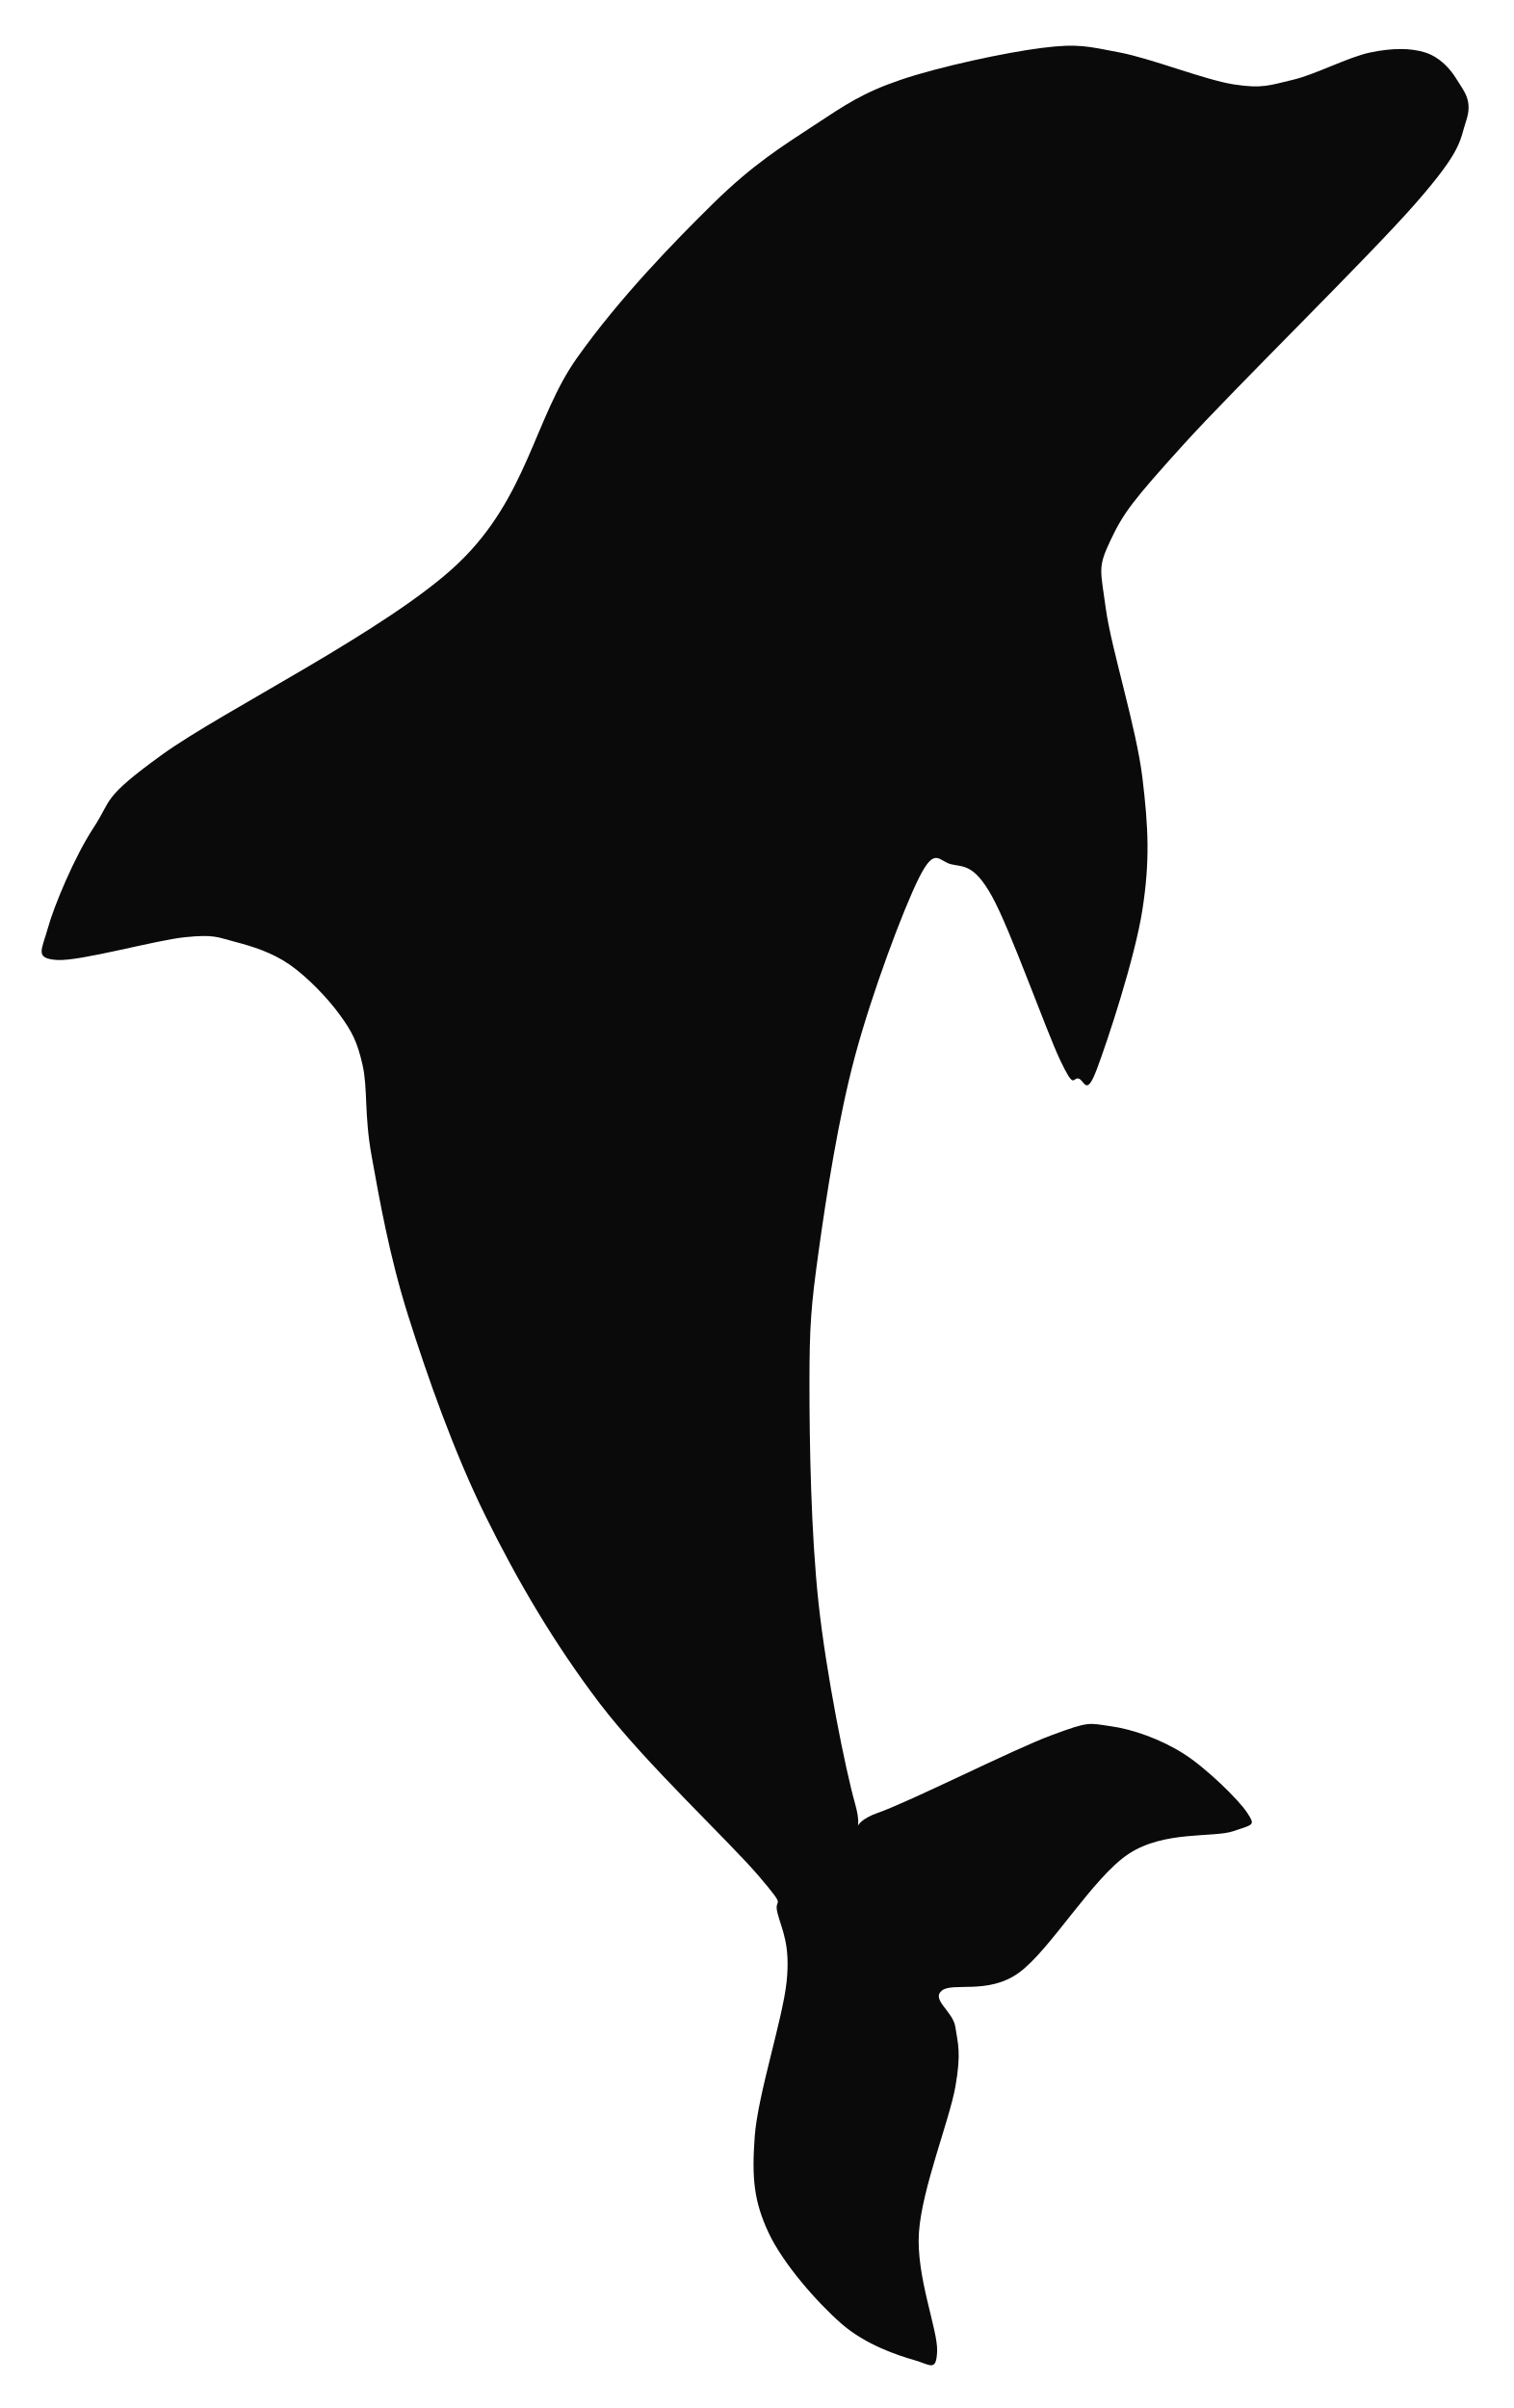
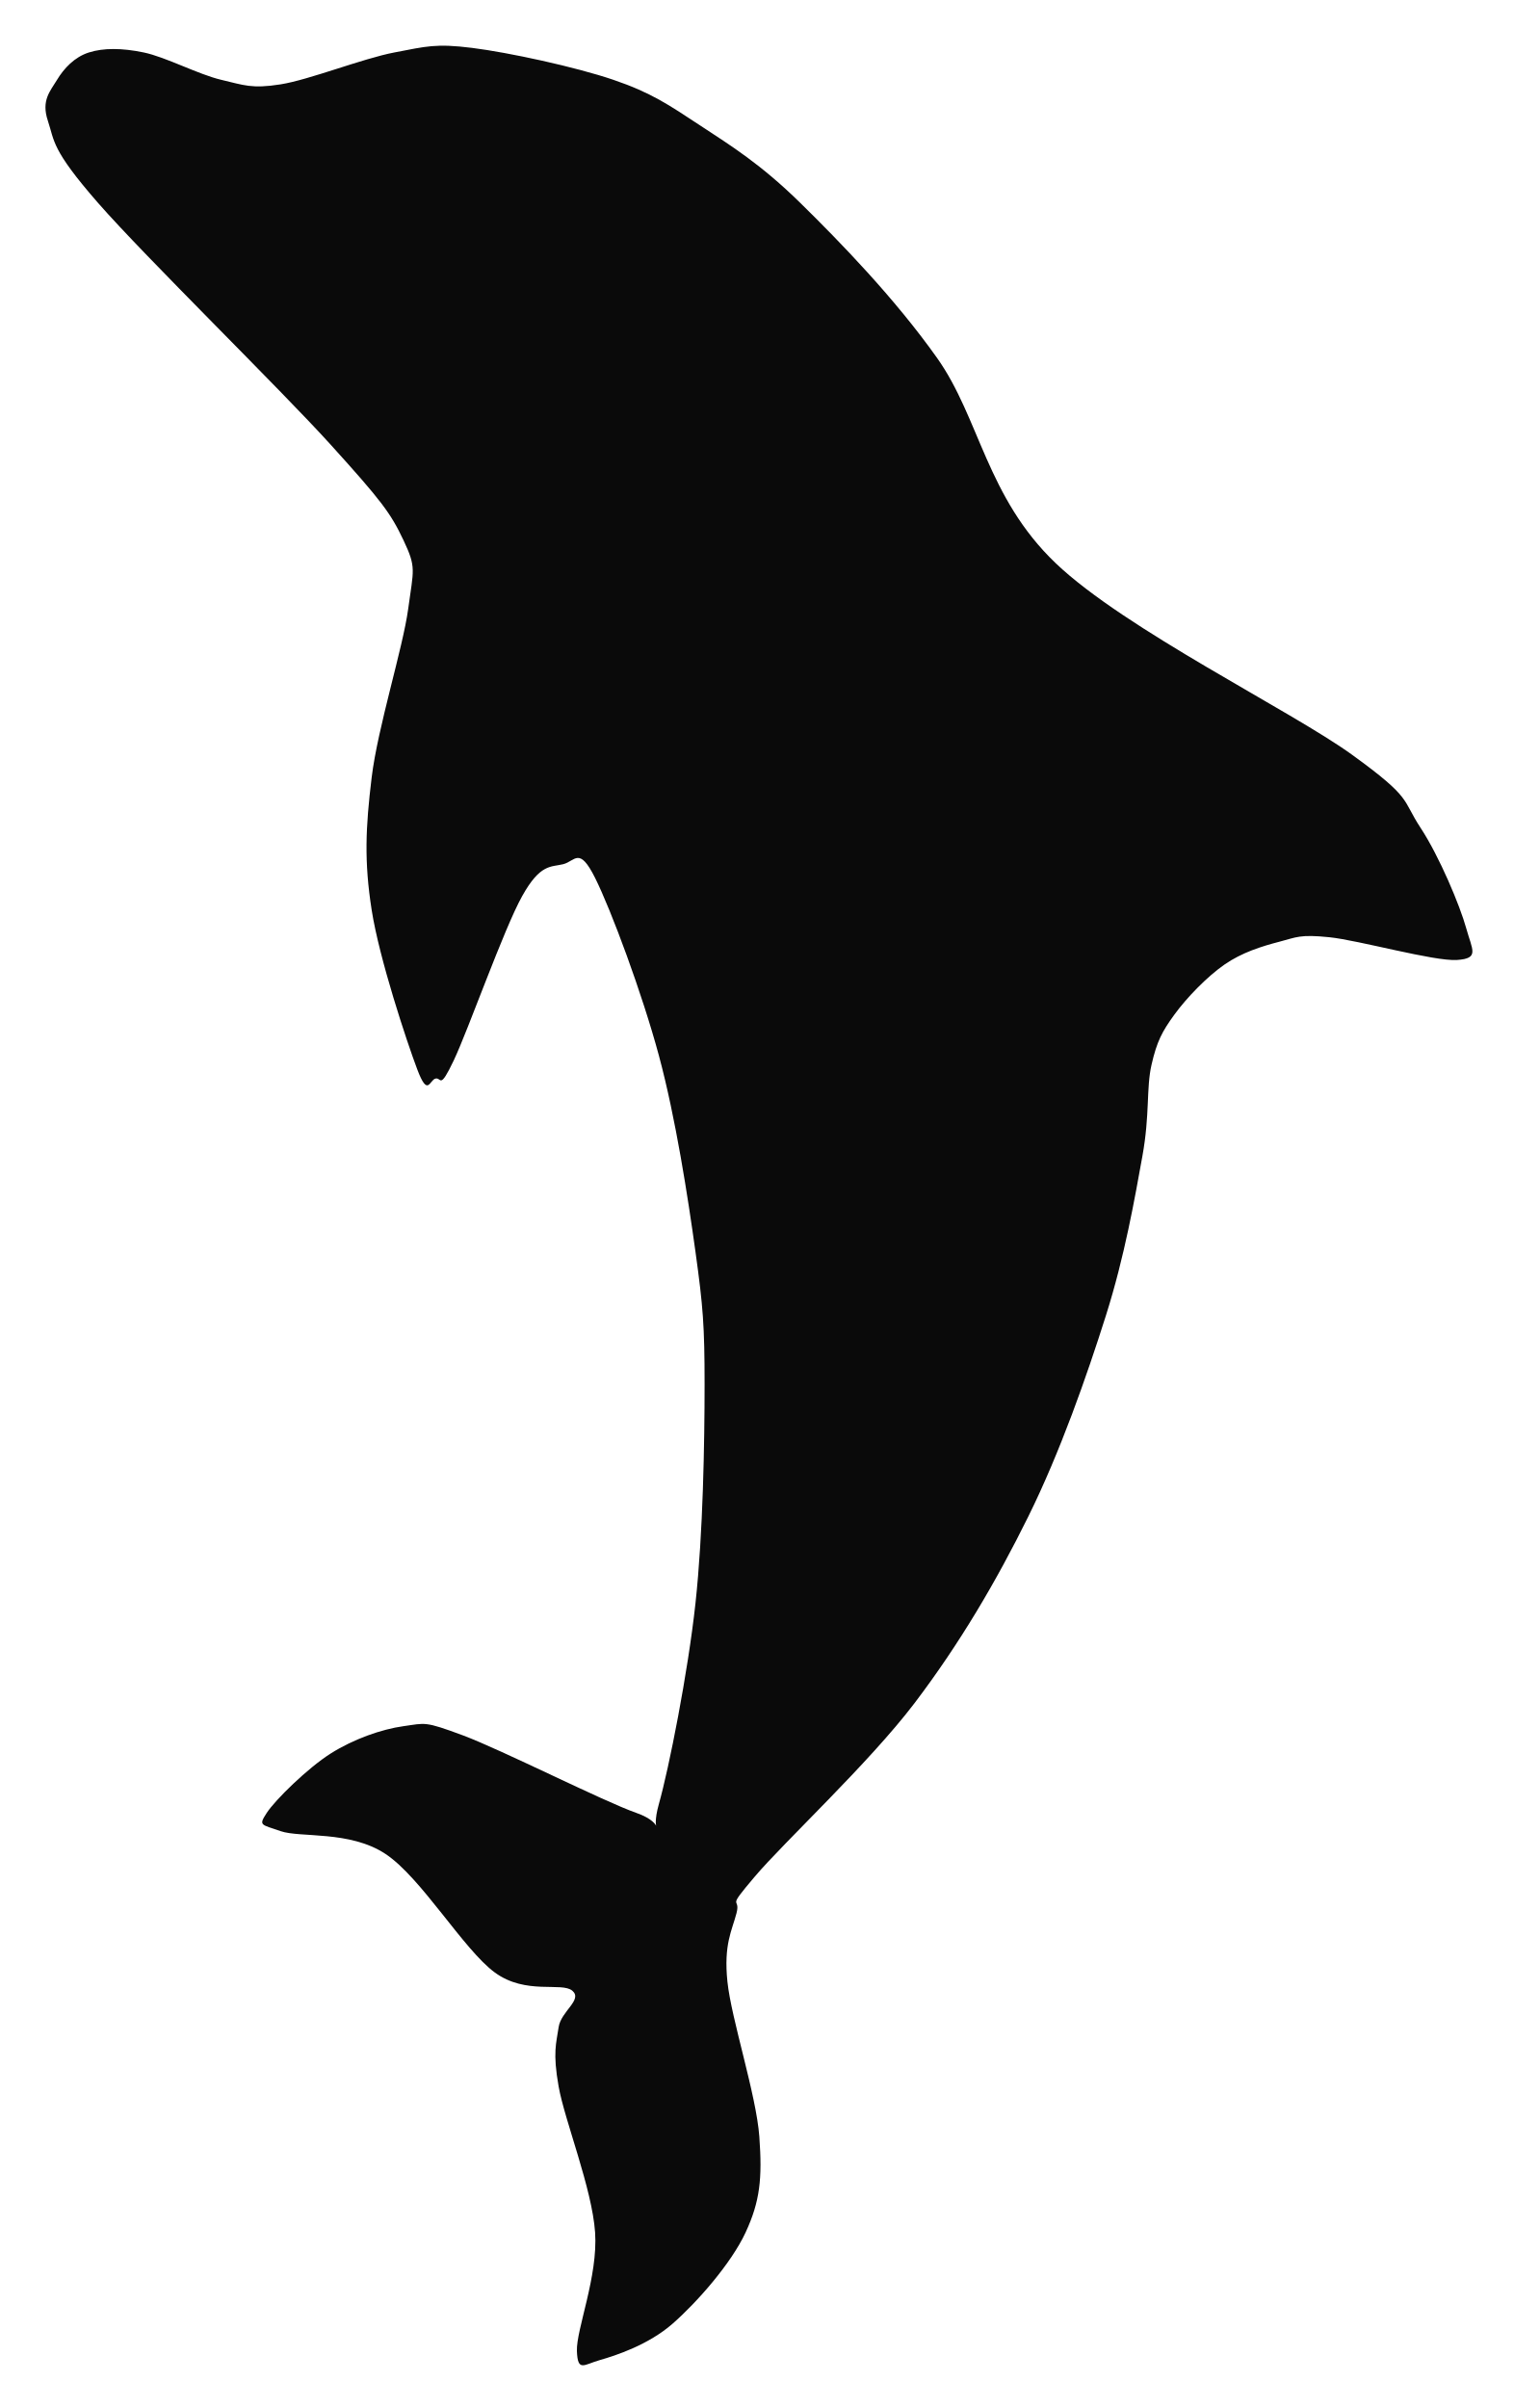
<svg xmlns="http://www.w3.org/2000/svg" viewBox="7.14 37.43 189.71 301.71">
-   <path d="M 137.71 43.43 C 142.28 42.86, 143.43 43.24, 147.43 44.00 C 151.43 44.76, 158.09 47.43, 161.71 48.00 C 165.33 48.57, 166.28 48.10, 169.14 47.43 C 172.00 46.76, 176.10 44.57, 178.86 44.00 C 181.62 43.43, 183.90 43.43, 185.71 44.00 C 187.52 44.57, 188.85 46.00, 189.71 47.43 C 190.57 48.86, 191.72 50.00, 190.86 52.57 C 190.00 55.14, 190.47 56.10, 184.57 62.86 C 178.66 69.62, 161.81 86.09, 155.43 93.14 C 149.05 100.19, 147.91 101.71, 146.29 105.14 C 144.67 108.57, 145.04 108.76, 145.71 113.71 C 146.38 118.66, 149.53 128.57, 150.29 134.86 C 151.05 141.15, 151.24 145.34, 150.29 151.43 C 149.34 157.53, 145.90 167.91, 144.57 171.43 C 143.24 174.95, 143.05 172.76, 142.29 172.57 C 141.53 172.38, 141.81 174.10, 140.00 170.29 C 138.19 166.48, 133.72 153.81, 131.43 149.71 C 129.15 145.61, 127.81 146.09, 126.29 145.71 C 124.77 145.33, 124.29 143.43, 122.29 147.43 C 120.29 151.43, 116.39 161.90, 114.29 169.71 C 112.19 177.52, 110.66 187.43, 109.71 194.29 C 108.76 201.15, 108.57 203.53, 108.57 210.86 C 108.57 218.19, 108.76 229.53, 109.71 238.29 C 110.66 247.05, 113.05 259.05, 114.29 263.43 C 115.53 267.81, 113.05 266.00, 117.14 264.57 C 121.23 263.14, 134.00 256.67, 138.86 254.86 C 143.72 253.05, 143.53 253.33, 146.29 253.71 C 149.05 254.09, 152.57 255.33, 155.43 257.14 C 158.29 258.95, 162.38 262.95, 163.43 264.57 C 164.48 266.19, 164.19 266.00, 161.71 266.86 C 159.23 267.72, 153.04 266.76, 148.57 269.71 C 144.09 272.66, 138.77 281.71, 134.86 284.57 C 130.96 287.43, 126.47 285.72, 125.14 286.86 C 123.81 288.00, 126.57 289.43, 126.86 291.43 C 127.15 293.43, 127.62 294.58, 126.86 298.86 C 126.10 303.14, 122.67 311.62, 122.29 317.14 C 121.91 322.66, 124.67 329.33, 124.57 332.00 C 124.47 334.67, 123.71 333.71, 121.71 333.14 C 119.71 332.57, 115.62 331.24, 112.57 328.57 C 109.52 325.90, 105.24 321.04, 103.43 317.14 C 101.62 313.24, 101.33 310.38, 101.71 305.14 C 102.09 299.90, 105.23 290.38, 105.71 285.71 C 106.19 281.04, 105.14 279.33, 104.57 277.14 C 104.00 274.95, 106.00 276.95, 102.29 272.57 C 98.58 268.19, 88.01 258.38, 82.29 250.86 C 76.58 243.34, 72.00 235.53, 68.00 227.43 C 64.00 219.34, 60.67 209.81, 58.29 202.29 C 55.91 194.77, 54.66 187.53, 53.71 182.29 C 52.76 177.05, 53.24 173.81, 52.57 170.86 C 51.90 167.91, 51.23 166.66, 49.71 164.57 C 48.19 162.47, 45.62 159.81, 43.43 158.29 C 41.24 156.77, 38.76 156.00, 36.57 155.43 C 34.38 154.86, 34.00 154.48, 30.29 154.86 C 26.58 155.24, 17.15 157.90, 14.29 157.71 C 11.43 157.52, 12.38 156.47, 13.14 153.71 C 13.90 150.95, 16.48 144.76, 18.86 141.14 C 21.24 137.52, 19.81 137.52, 27.43 132.00 C 35.05 126.48, 55.90 116.28, 64.57 108.00 C 73.24 99.72, 74.10 89.81, 79.43 82.29 C 84.76 74.77, 91.62 67.72, 96.57 62.86 C 101.52 58.00, 105.23 55.71, 109.14 53.14 C 113.05 50.57, 115.24 49.05, 120.00 47.43 C 124.76 45.81, 133.14 44.00, 137.71 43.43 Z" fill="#0a0a0a" />
+   <path d="M 66.29 43.43 C 61.72 42.86, 60.57 43.24, 56.57 44.00 C 52.57 44.76, 45.91 47.43, 42.29 48.00 C 38.67 48.57, 37.72 48.10, 34.86 47.43 C 32.00 46.76, 27.90 44.57, 25.14 44.00 C 22.38 43.43, 20.10 43.43, 18.29 44.00 C 16.48 44.57, 15.15 46.00, 14.29 47.43 C 13.43 48.86, 12.28 50.00, 13.14 52.57 C 14.00 55.14, 13.53 56.10, 19.43 62.86 C 25.34 69.62, 42.19 86.09, 48.57 93.14 C 54.95 100.19, 56.09 101.71, 57.71 105.14 C 59.33 108.57, 58.96 108.76, 58.29 113.71 C 57.62 118.66, 54.47 128.57, 53.71 134.86 C 52.95 141.15, 52.76 145.34, 53.71 151.43 C 54.66 157.53, 58.10 167.91, 59.43 171.43 C 60.76 174.95, 60.95 172.76, 61.71 172.57 C 62.47 172.38, 62.19 174.10, 64.00 170.29 C 65.81 166.48, 70.28 153.81, 72.57 149.71 C 74.85 145.61, 76.19 146.09, 77.71 145.71 C 79.23 145.33, 79.71 143.43, 81.71 147.43 C 83.71 151.43, 87.61 161.90, 89.71 169.71 C 91.81 177.52, 93.34 187.43, 94.29 194.29 C 95.24 201.15, 95.43 203.53, 95.43 210.86 C 95.43 218.19, 95.24 229.53, 94.29 238.29 C 93.34 247.05, 90.95 259.05, 89.71 263.43 C 88.47 267.81, 90.95 266.00, 86.86 264.57 C 82.77 263.14, 70.00 256.67, 65.14 254.86 C 60.28 253.05, 60.47 253.33, 57.71 253.71 C 54.95 254.09, 51.43 255.33, 48.57 257.14 C 45.71 258.95, 41.62 262.95, 40.57 264.57 C 39.52 266.19, 39.81 266.00, 42.29 266.86 C 44.77 267.72, 50.96 266.76, 55.43 269.71 C 59.91 272.66, 65.23 281.71, 69.14 284.57 C 73.04 287.43, 77.53 285.72, 78.86 286.86 C 80.19 288.00, 77.43 289.43, 77.14 291.43 C 76.85 293.43, 76.38 294.58, 77.14 298.86 C 77.90 303.14, 81.33 311.62, 81.71 317.14 C 82.09 322.66, 79.33 329.33, 79.43 332.00 C 79.53 334.67, 80.29 333.71, 82.29 333.14 C 84.29 332.57, 88.38 331.24, 91.43 328.57 C 94.48 325.90, 98.76 321.04, 100.57 317.14 C 102.38 313.24, 102.67 310.38, 102.29 305.14 C 101.91 299.90, 98.77 290.38, 98.29 285.71 C 97.81 281.04, 98.86 279.33, 99.43 277.14 C 100.00 274.95, 98.00 276.95, 101.71 272.57 C 105.42 268.19, 115.99 258.38, 121.71 250.86 C 127.42 243.34, 132.00 235.53, 136.00 227.43 C 140.00 219.34, 143.33 209.81, 145.71 202.29 C 148.09 194.77, 149.34 187.53, 150.29 182.29 C 151.24 177.05, 150.76 173.81, 151.43 170.86 C 152.10 167.91, 152.77 166.66, 154.29 164.57 C 155.81 162.47, 158.38 159.81, 160.57 158.29 C 162.76 156.77, 165.24 156.00, 167.43 155.43 C 169.62 154.86, 170.00 154.48, 173.71 154.86 C 177.42 155.24, 186.85 157.90, 189.71 157.71 C 192.57 157.52, 191.62 156.47, 190.86 153.71 C 190.10 150.95, 187.52 144.76, 185.14 141.14 C 182.76 137.52, 184.19 137.52, 176.57 132.00 C 168.95 126.48, 148.10 116.28, 139.43 108.00 C 130.76 99.72, 129.90 89.81, 124.57 82.29 C 119.24 74.77, 112.38 67.72, 107.43 62.86 C 102.48 58.00, 98.77 55.71, 94.86 53.14 C 90.95 50.57, 88.76 49.05, 84.00 47.43 C 79.24 45.81, 70.86 44.00, 66.29 43.43 Z" fill="#0a0a0a" />
</svg>
